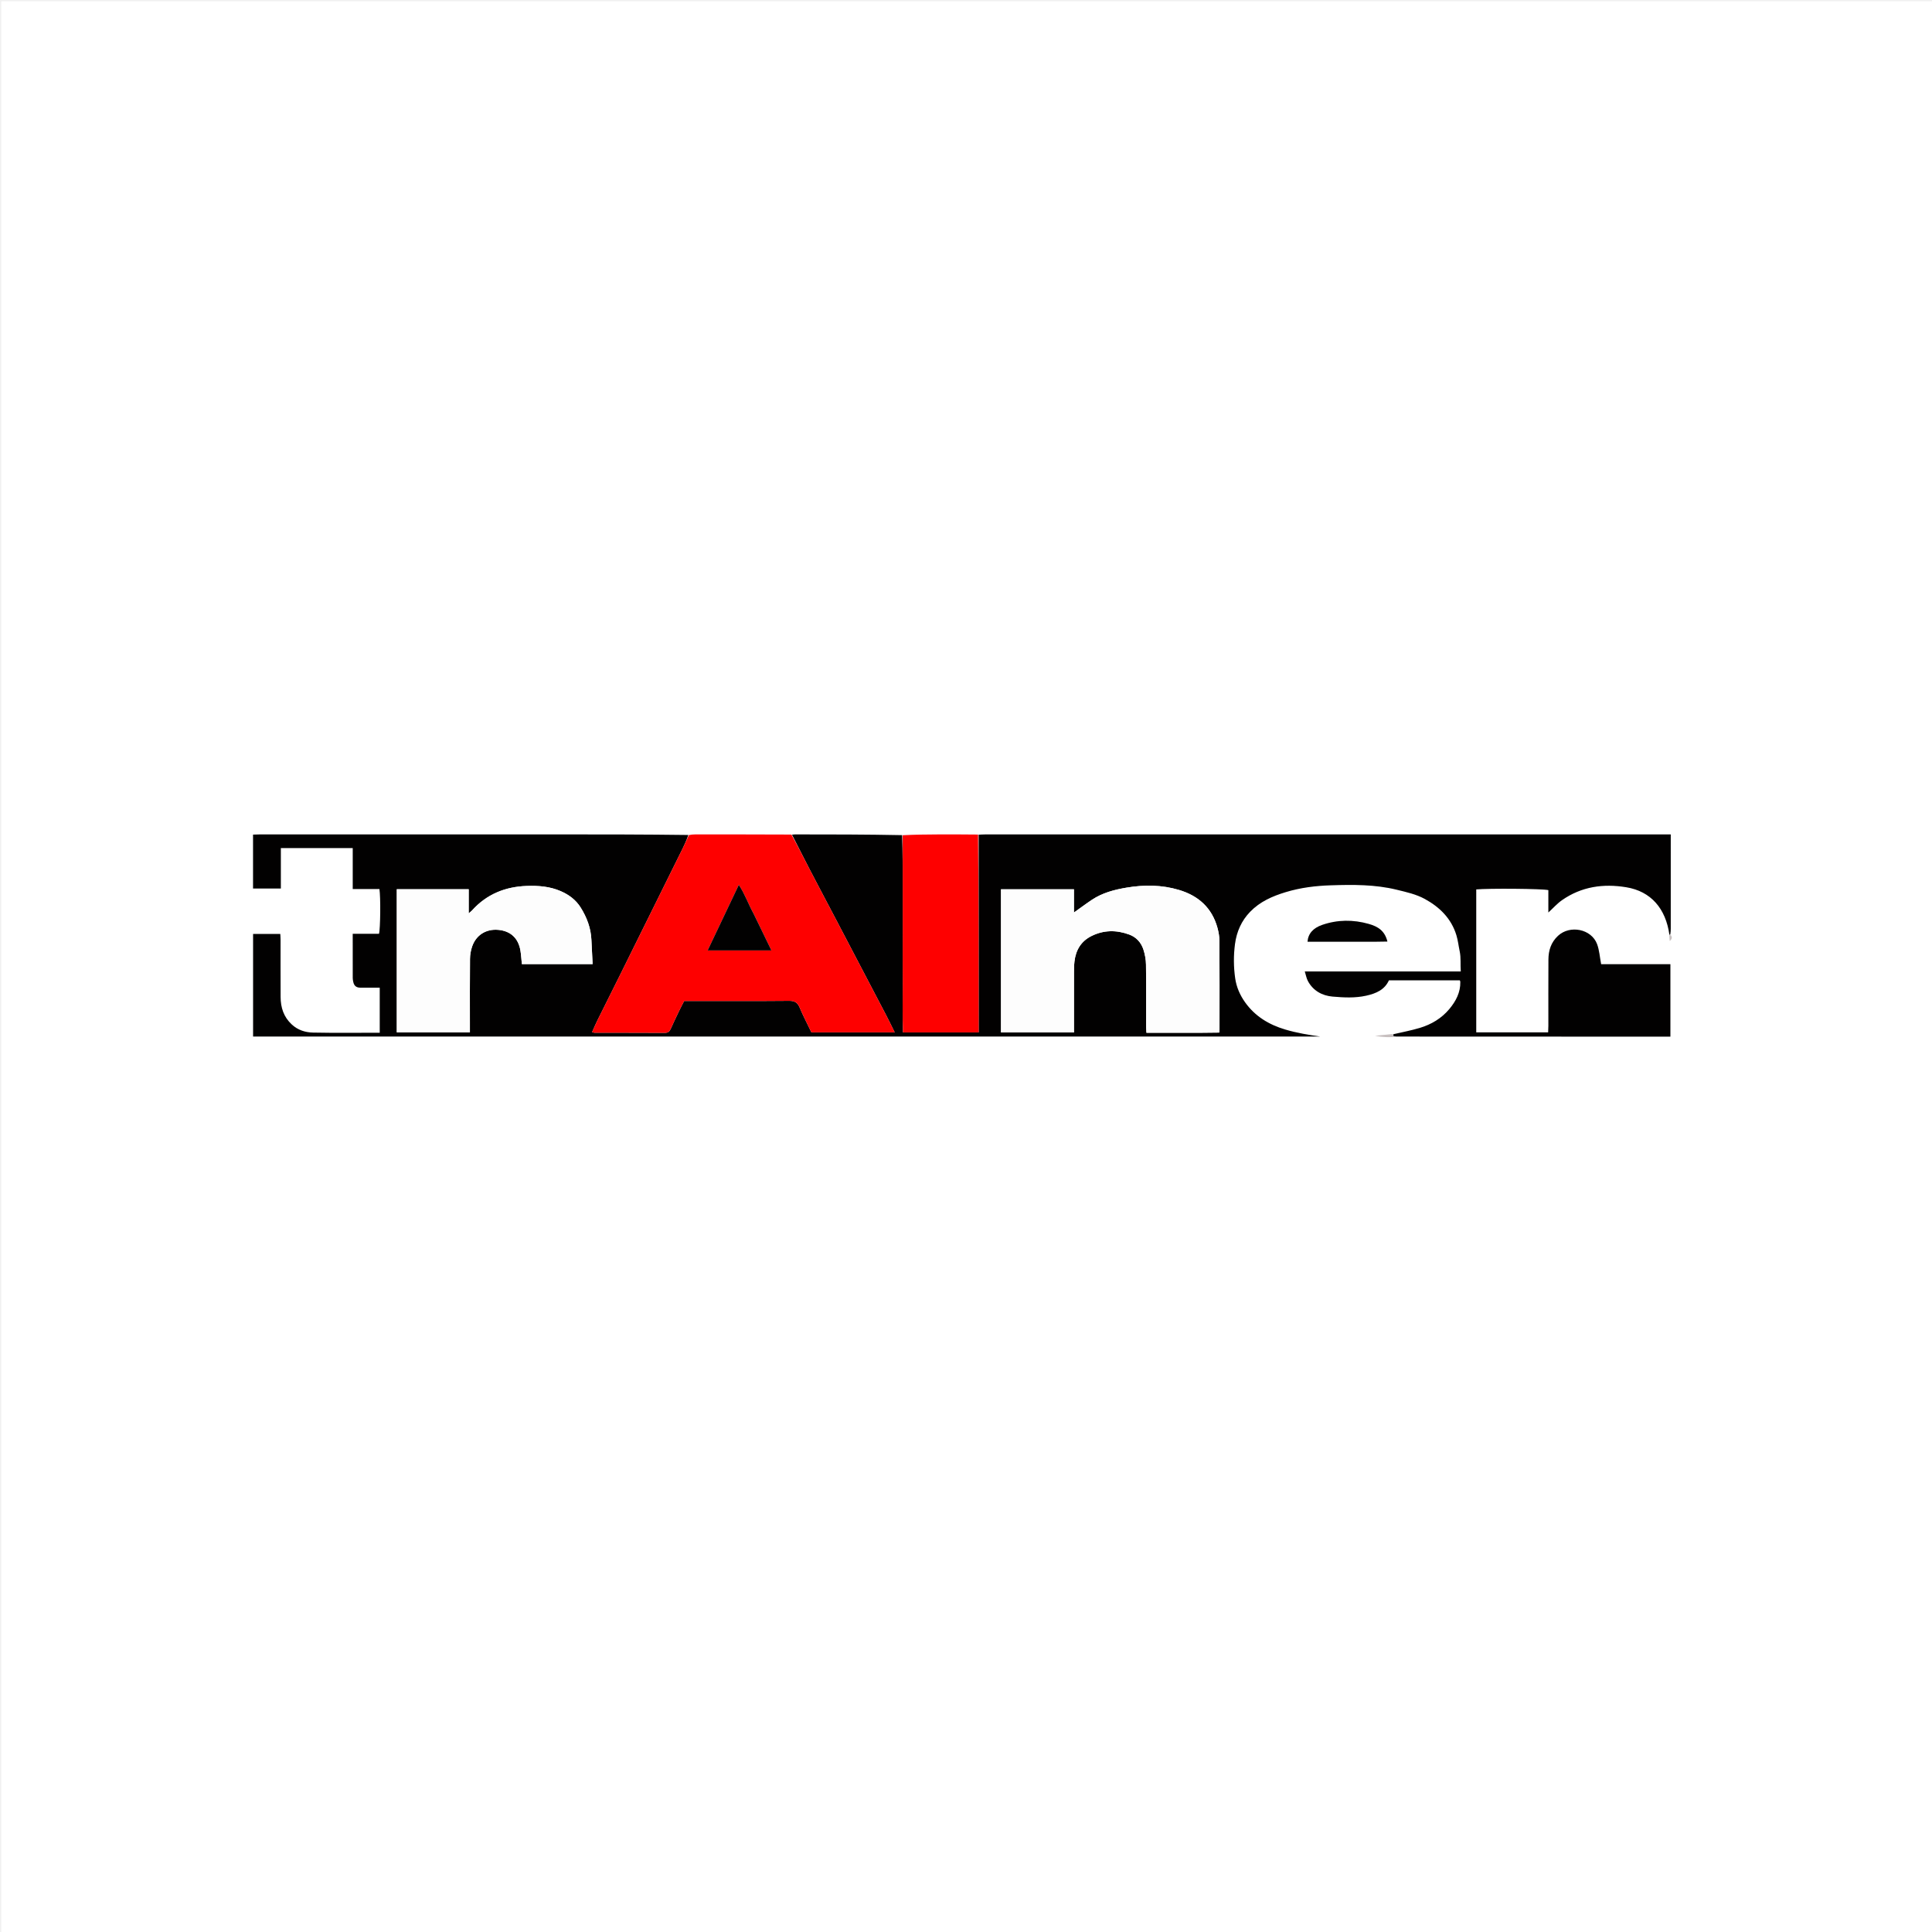
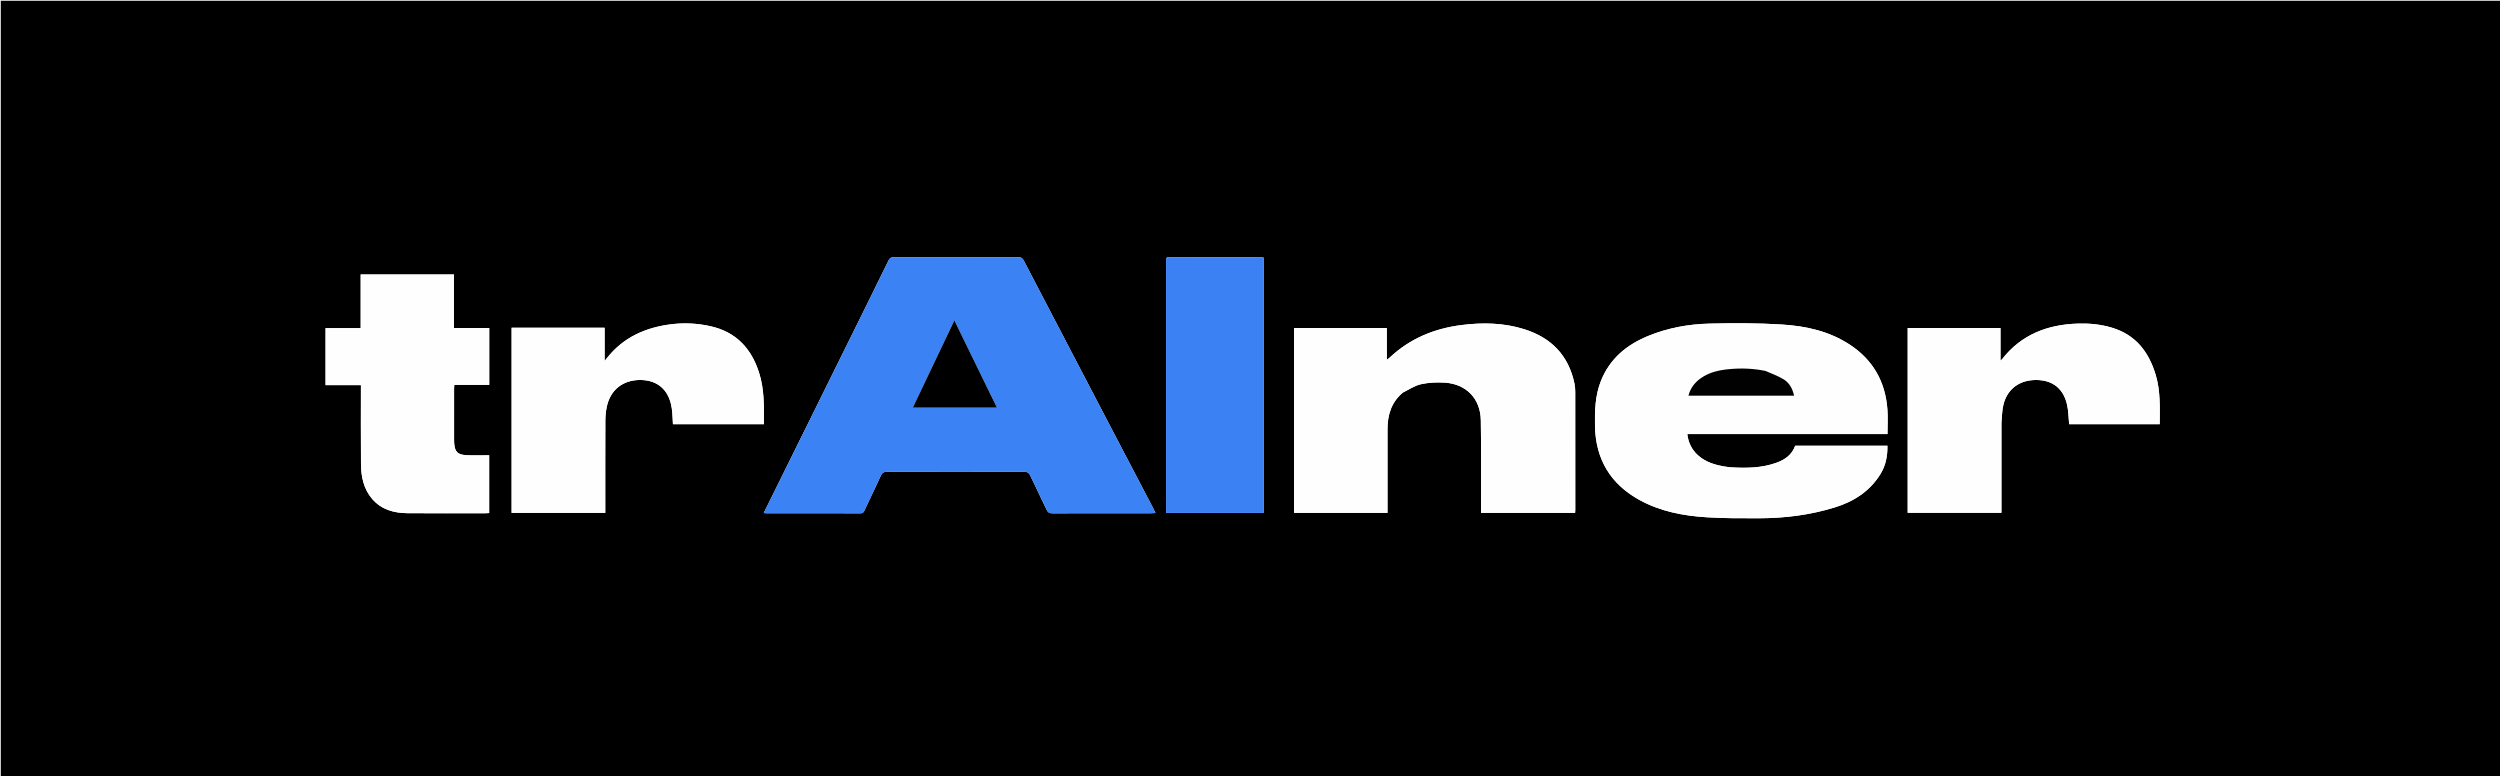
- <svg xmlns="http://www.w3.org/2000/svg" version="1.1" id="Layer_1" x="0px" y="0px" width="100%" viewBox="0 0 3000 3000" enable-background="new 0 0 3000 3000" xml:space="preserve">
-   <path fill="#FFFFFF" opacity="1" stroke="none" d=" M1660,3002   C1106.667,3002 554.334,3002 2,3002   C2,2002 2,1002.001 2,2.001   C1002,2 2001.999,2 3001.999,2   C3001.999,1001.999 3001.999,2001.999 3002,3001.999   C2555,3002 2108,3002 1660,3002  M2591.983,1453.192   C2592.272,1455.85 2592.561,1458.509 2592.85,1461.167   C2596.334,1457.936 2597.203,1454.95 2594.013,1450.119   C2594.123,1447.457 2594.326,1444.796 2594.327,1442.135   C2594.347,1395.17 2594.342,1348.206 2594.341,1301.242   C2594.341,1299.667 2594.341,1298.093 2594.341,1295.658   C2589.982,1295.658 2586.401,1295.658 2582.82,1295.658   C2232.087,1295.658 1881.354,1295.656 1530.621,1295.676   C1526.971,1295.676 1523.322,1295.955 1517.881,1295.719   C1498.009,1295.701 1478.137,1295.62 1458.265,1295.685   C1439.398,1295.746 1420.533,1295.96 1399.866,1295.74   C1344.824,1295.714 1289.783,1295.683 1234.741,1295.678   C1233.098,1295.678 1231.454,1295.956 1227.998,1295.719   C1178.606,1295.702 1129.213,1295.676 1079.82,1295.685   C1076.518,1295.686 1073.217,1295.959 1068.085,1295.725   C1001.09,1295.703 934.096,1295.665 867.101,1295.661   C712.772,1295.651 558.443,1295.655 404.114,1295.671   C400.287,1295.672 396.461,1295.875 392.936,1295.975   C392.936,1324.779 392.936,1352.291 392.936,1379.71   C407.379,1379.71 421.204,1379.71 436.091,1379.71   C436.091,1358.323 436.091,1337.546 436.091,1316.866   C473.691,1316.866 510.211,1316.866 547.734,1316.866   C547.734,1338.165 547.734,1358.959 547.734,1380.458   C562.258,1380.458 575.793,1380.458 589.182,1380.458   C591.141,1392.464 590.724,1442.325 588.513,1450.021   C575.227,1450.021 561.716,1450.021 547.712,1450.021   C547.712,1473.385 547.693,1495.994 547.747,1518.602   C547.751,1520.585 548.116,1522.592 548.522,1524.544   C549.855,1530.958 553.337,1533.683 560.062,1533.689   C569.949,1533.698 579.835,1533.691 589.66,1533.691   C589.66,1557.515 589.66,1580.292 589.66,1603.646   C554.719,1603.646 520.432,1604.094 486.167,1603.405   C474.075,1603.162 462.5,1599.583 452.954,1590.696   C440.394,1579.004 435.799,1564.466 435.715,1548.048   C435.565,1518.383 435.685,1488.717 435.653,1459.051   C435.65,1456.149 435.382,1453.247 435.23,1450.203   C420.762,1450.203 406.939,1450.203 393.008,1450.203   C393.008,1503.524 393.008,1556.296 393.008,1609.521   C946.131,1609.521 1498.574,1609.521 2049.896,1609.521   C2032.394,1607.045 2013.842,1604.043 1995.649,1598.628   C1970.152,1591.039 1948.699,1578.012 1933.211,1556.175   C1925.381,1545.134 1919.954,1532.782 1918.016,1519.309   C1915.454,1501.495 1915.33,1483.567 1917.712,1465.699   C1920.255,1446.636 1927.742,1429.72 1941.167,1415.846   C1956.399,1400.104 1975.384,1391.7 1996.326,1385.328   C2019.457,1378.289 2042.953,1375.435 2066.588,1374.69   C2100.772,1373.612 2134.999,1373.27 2168.848,1381.557   C2183.893,1385.242 2199.009,1388.54 2212.441,1395.895   C2235.414,1408.474 2253.521,1426.13 2261.465,1452.079   C2263.973,1460.272 2264.868,1468.956 2266.625,1477.256   C2268.811,1487.587 2267.424,1497.405 2268.301,1508.518   C2187.164,1508.518 2106.81,1508.518 2026.092,1508.518   C2027.856,1514.133 2028.639,1519.006 2030.819,1523.143   C2038.896,1538.471 2053.208,1546.12 2069.209,1547.49   C2086.487,1548.969 2104.102,1549.984 2121.579,1546.055   C2136.93,1542.605 2150.074,1536.909 2156.689,1522.243   C2193.932,1522.243 2230.485,1522.243 2266.853,1522.243   C2267.221,1523.402 2267.566,1523.996 2267.578,1524.597   C2267.919,1541.081 2260.642,1554.702 2250.554,1566.802   C2238.498,1581.265 2222.687,1590.698 2204.829,1596.082   C2191.4,1600.131 2177.523,1602.696 2162.154,1605.51   C2153.198,1606.491 2144.242,1607.471 2135.286,1608.452   C2146.259,1610.313 2157.158,1611.378 2169.979,1609.7   C2311.187,1609.7 2452.396,1609.7 2593.774,1609.7   C2593.774,1571.81 2593.774,1535.011 2593.774,1497.219   C2557.087,1497.219 2520.959,1497.219 2486.238,1497.219   C2484.076,1485.984 2483.472,1475.491 2479.967,1466.078   C2471.163,1442.437 2437.812,1435.853 2419.266,1453.146   C2408.508,1463.177 2404.474,1475.77 2404.392,1489.832   C2404.192,1524.16 2404.338,1558.49 2404.31,1592.82   C2404.308,1596.317 2404.076,1599.813 2403.959,1603.061   C2365.922,1603.061 2329.083,1603.061 2292.292,1603.061   C2292.292,1528.647 2292.292,1454.832 2292.292,1381.08   C2311.191,1379.259 2396.049,1379.913 2404.287,1382.174   C2404.287,1393.53 2404.287,1405.203 2404.287,1416.925   C2411.777,1410.066 2418.004,1402.963 2425.527,1397.721   C2455.8,1376.629 2489.589,1371.783 2525.401,1377.736   C2563.417,1384.055 2586.55,1410.521 2591.983,1453.192  M2134.93,1462.342   C2141.337,1462.242 2147.744,1462.142 2154.365,1462.038   C2150.305,1445.34 2139.811,1438.711 2125.259,1434.605   C2101.295,1427.844 2076.97,1427.908 2053.026,1436.186   C2039.171,1440.976 2031.196,1449.702 2030.318,1462.342   C2064.555,1462.342 2098.755,1462.342 2134.93,1462.342  z" />
-   <path fill="#020101" opacity="1" stroke="none" d=" M2163.846,1605.922   C2177.523,1602.696 2191.4,1600.131 2204.829,1596.082   C2222.687,1590.698 2238.498,1581.265 2250.554,1566.802   C2260.642,1554.702 2267.919,1541.081 2267.578,1524.597   C2267.566,1523.996 2267.221,1523.402 2266.853,1522.243   C2230.485,1522.243 2193.932,1522.243 2156.689,1522.243   C2150.074,1536.909 2136.93,1542.605 2121.579,1546.055   C2104.102,1549.984 2086.487,1548.969 2069.209,1547.49   C2053.208,1546.12 2038.896,1538.471 2030.819,1523.143   C2028.639,1519.006 2027.856,1514.133 2026.092,1508.518   C2106.81,1508.518 2187.164,1508.518 2268.301,1508.518   C2267.424,1497.405 2268.811,1487.587 2266.625,1477.256   C2264.868,1468.956 2263.973,1460.272 2261.465,1452.079   C2253.521,1426.13 2235.414,1408.474 2212.441,1395.895   C2199.009,1388.54 2183.893,1385.242 2168.848,1381.557   C2134.999,1373.27 2100.772,1373.612 2066.588,1374.69   C2042.953,1375.435 2019.457,1378.289 1996.326,1385.328   C1975.384,1391.7 1956.399,1400.104 1941.167,1415.846   C1927.742,1429.72 1920.255,1446.636 1917.712,1465.699   C1915.33,1483.567 1915.454,1501.495 1918.016,1519.309   C1919.954,1532.782 1925.381,1545.134 1933.211,1556.175   C1948.699,1578.012 1970.152,1591.039 1995.649,1598.628   C2013.842,1604.043 2032.394,1607.045 2049.896,1609.521   C1498.574,1609.521 946.131,1609.521 393.008,1609.521   C393.008,1556.296 393.008,1503.524 393.008,1450.203   C406.939,1450.203 420.762,1450.203 435.23,1450.203   C435.382,1453.247 435.65,1456.149 435.653,1459.051   C435.685,1488.717 435.565,1518.383 435.715,1548.048   C435.799,1564.466 440.394,1579.004 452.954,1590.696   C462.5,1599.583 474.075,1603.162 486.167,1603.405   C520.432,1604.094 554.719,1603.646 589.66,1603.646   C589.66,1580.292 589.66,1557.515 589.66,1533.691   C579.835,1533.691 569.949,1533.698 560.062,1533.689   C553.337,1533.683 549.855,1530.958 548.522,1524.544   C548.116,1522.592 547.751,1520.585 547.747,1518.602   C547.693,1495.994 547.712,1473.385 547.712,1450.021   C561.716,1450.021 575.227,1450.021 588.513,1450.021   C590.724,1442.325 591.141,1392.464 589.182,1380.458   C575.793,1380.458 562.258,1380.458 547.734,1380.458   C547.734,1358.959 547.734,1338.165 547.734,1316.866   C510.211,1316.866 473.691,1316.866 436.091,1316.866   C436.091,1337.546 436.091,1358.323 436.091,1379.71   C421.204,1379.71 407.379,1379.71 392.936,1379.71   C392.936,1352.291 392.936,1324.779 392.936,1295.975   C396.461,1295.875 400.287,1295.672 404.114,1295.671   C558.443,1295.655 712.772,1295.651 867.101,1295.661   C934.096,1295.665 1001.09,1295.703 1068.806,1296.583   C1066.261,1304.353 1063.1,1311.318 1059.712,1318.171   C1028.153,1381.997 996.577,1445.814 964.957,1509.61   C952.543,1534.655 939.96,1559.618 927.551,1584.666   C924.671,1590.481 922.187,1596.491 919.362,1602.763   C921.519,1603.235 922.444,1603.615 923.37,1603.616   C959.678,1603.661 995.988,1603.587 1032.295,1603.789   C1037.098,1603.816 1039.556,1601.937 1041.395,1597.812   C1045.592,1588.402 1050.022,1579.093 1054.478,1569.801   C1057.022,1564.498 1059.802,1559.307 1062.356,1554.302   C1066.412,1554.302 1069.404,1554.301 1072.397,1554.301   C1123.363,1554.301 1174.331,1554.541 1225.292,1554.071   C1234.022,1553.99 1238.415,1556.763 1241.727,1564.598   C1247.274,1577.72 1253.905,1590.384 1259.994,1603.06   C1302.98,1603.06 1345.402,1603.06 1389.316,1603.06   C1384.394,1593.19 1380.148,1584.311 1375.59,1575.595   C1349.394,1525.49 1323.137,1475.418 1296.872,1425.349   C1283.895,1400.611 1270.766,1375.952 1257.88,1351.166   C1248.377,1332.888 1239.156,1314.464 1229.81,1296.104   C1231.454,1295.956 1233.098,1295.678 1234.741,1295.678   C1289.783,1295.683 1344.824,1295.714 1400.775,1296.854   C1401.687,1323.271 1401.691,1348.575 1401.692,1373.878   C1401.694,1399.514 1401.693,1425.15 1401.693,1450.787   C1401.693,1476.09 1401.582,1501.394 1401.724,1526.696   C1401.867,1552.153 1401.103,1577.633 1402.178,1603.083   C1441.78,1603.083 1480.239,1603.083 1519.673,1603.083   C1519.673,1500.355 1519.673,1398.229 1519.673,1296.104   C1523.322,1295.955 1526.971,1295.676 1530.621,1295.676   C1881.354,1295.656 2232.087,1295.658 2582.82,1295.658   C2586.401,1295.658 2589.982,1295.658 2594.341,1295.658   C2594.341,1298.093 2594.341,1299.667 2594.341,1301.242   C2594.342,1348.206 2594.347,1395.17 2594.327,1442.135   C2594.326,1444.796 2594.123,1447.457 2593.589,1450.88   C2593.164,1451.641 2592.284,1451.578 2592.284,1451.578   C2586.55,1410.521 2563.417,1384.055 2525.401,1377.736   C2489.589,1371.783 2455.8,1376.629 2425.527,1397.721   C2418.004,1402.963 2411.777,1410.066 2404.287,1416.925   C2404.287,1405.203 2404.287,1393.53 2404.287,1382.174   C2396.049,1379.913 2311.191,1379.259 2292.292,1381.08   C2292.292,1454.832 2292.292,1528.647 2292.292,1603.061   C2329.083,1603.061 2365.922,1603.061 2403.959,1603.061   C2404.076,1599.813 2404.308,1596.317 2404.31,1592.82   C2404.338,1558.49 2404.192,1524.16 2404.392,1489.832   C2404.474,1475.77 2408.508,1463.177 2419.266,1453.146   C2437.812,1435.853 2471.163,1442.437 2479.967,1466.078   C2483.472,1475.491 2484.076,1485.984 2486.238,1497.219   C2520.959,1497.219 2557.087,1497.219 2593.774,1497.219   C2593.774,1535.011 2593.774,1571.81 2593.774,1609.7   C2452.396,1609.7 2311.187,1609.7 2168.333,1609.545   C2164.771,1609.028 2161.866,1609.477 2163.846,1605.922  M1554.33,1531   C1554.33,1554.893 1554.33,1578.786 1554.33,1603.168   C1592.424,1603.168 1629.539,1603.168 1667.67,1603.168   C1667.67,1599.488 1667.67,1596.25 1667.67,1593.012   C1667.67,1565.696 1667.631,1538.38 1667.701,1511.064   C1667.716,1505.082 1667.739,1499.058 1668.414,1493.128   C1670.421,1475.511 1678.45,1461.665 1694.733,1453.514   C1713.965,1443.887 1733.81,1443.919 1753.587,1451.201   C1764.404,1455.184 1771.951,1463.538 1775.479,1474.411   C1777.895,1481.859 1779.373,1489.934 1779.479,1497.754   C1779.914,1529.728 1779.646,1561.711 1779.682,1593.691   C1779.686,1596.87 1780,1600.049 1780.195,1603.702   C1818.524,1603.482 1855.939,1604.032 1893.251,1603.37   C1893.471,1601.026 1893.645,1600.033 1893.646,1599.041   C1893.663,1553.07 1893.794,1507.098 1893.53,1461.128   C1893.491,1454.272 1892.261,1447.241 1890.43,1440.609   C1881.889,1409.667 1860.91,1390.917 1830.807,1381.901   C1803.9,1373.841 1776.418,1373.722 1748.985,1378.375   C1730.304,1381.543 1711.911,1386.312 1695.811,1397.012   C1686.535,1403.176 1677.605,1409.863 1667.625,1416.949   C1667.625,1404.754 1667.625,1392.984 1667.625,1380.849   C1629.505,1380.849 1592.39,1380.849 1554.33,1380.849   C1554.33,1430.574 1554.33,1479.787 1554.33,1531  M729.67,1588.776   C729.67,1555.461 729.492,1522.144 729.823,1488.833   C729.888,1482.34 731.083,1475.568 733.232,1469.442   C739.452,1451.705 754.986,1442.225 773.633,1443.874   C792.913,1445.578 805.051,1456.875 808.199,1476.466   C809.286,1483.235 809.657,1490.119 810.361,1497.004   C846.818,1497.004 882.923,1497.004 920.214,1497.004   C919.567,1484.093 918.885,1471.893 918.359,1459.686   C917.566,1441.274 911.352,1424.692 901.678,1409.224   C894.172,1397.225 883.404,1389.287 870.593,1383.727   C853.71,1376.398 835.932,1375.055 817.882,1375.695   C784.528,1376.877 755.771,1388.472 733.081,1413.602   C731.958,1414.847 730.558,1415.843 727.814,1418.243   C727.814,1404.45 727.814,1392.651 727.814,1380.841   C690.114,1380.841 653.287,1380.841 616.122,1380.841   C616.122,1455.149 616.122,1528.946 616.122,1603.078   C654.015,1603.078 691.443,1603.078 729.67,1603.078   C729.67,1598.565 729.67,1594.637 729.67,1588.776  z" />
-   <path fill="#FE0000" opacity="1" stroke="none" d=" M1228.904,1295.912   C1239.156,1314.464 1248.377,1332.888 1257.88,1351.166   C1270.766,1375.952 1283.895,1400.611 1296.872,1425.349   C1323.137,1475.418 1349.394,1525.49 1375.59,1575.595   C1380.148,1584.311 1384.394,1593.19 1389.316,1603.06   C1345.402,1603.06 1302.98,1603.06 1259.994,1603.06   C1253.905,1590.384 1247.274,1577.72 1241.727,1564.598   C1238.415,1556.763 1234.022,1553.99 1225.292,1554.071   C1174.331,1554.541 1123.363,1554.301 1072.397,1554.301   C1069.404,1554.301 1066.412,1554.302 1062.356,1554.302   C1059.802,1559.307 1057.022,1564.498 1054.478,1569.801   C1050.022,1579.093 1045.592,1588.402 1041.395,1597.812   C1039.556,1601.937 1037.098,1603.816 1032.295,1603.789   C995.988,1603.587 959.678,1603.661 923.37,1603.616   C922.444,1603.615 921.519,1603.235 919.362,1602.763   C922.187,1596.491 924.671,1590.481 927.551,1584.666   C939.96,1559.618 952.543,1534.655 964.957,1509.61   C996.577,1445.814 1028.153,1381.997 1059.712,1318.171   C1063.1,1311.318 1066.261,1304.353 1069.722,1296.773   C1073.217,1295.959 1076.518,1295.686 1079.82,1295.685   C1129.213,1295.676 1178.606,1295.702 1228.904,1295.912  M1169.546,1417.398   C1161.853,1403.647 1156.756,1388.507 1147.238,1373.951   C1130.795,1408.531 1115.046,1441.655 1098.799,1475.824   C1132.618,1475.824 1164.676,1475.824 1197.886,1475.824   C1188.366,1456.249 1179.252,1437.508 1169.546,1417.398  z" />
-   <path fill="#FE0000" opacity="1" stroke="none" d=" M1518.777,1295.911   C1519.673,1398.229 1519.673,1500.355 1519.673,1603.083   C1480.239,1603.083 1441.78,1603.083 1402.178,1603.083   C1401.103,1577.633 1401.867,1552.153 1401.724,1526.696   C1401.582,1501.394 1401.693,1476.09 1401.693,1450.787   C1401.693,1425.15 1401.694,1399.514 1401.692,1373.878   C1401.691,1348.575 1401.687,1323.271 1401.676,1297.037   C1420.533,1295.96 1439.398,1295.746 1458.265,1295.685   C1478.137,1295.62 1498.009,1295.701 1518.777,1295.911  z" />
-   <path fill="#020101" opacity="1" stroke="none" d=" M2133.942,1462.342   C2098.755,1462.342 2064.555,1462.342 2030.318,1462.342   C2031.196,1449.702 2039.171,1440.976 2053.026,1436.186   C2076.97,1427.908 2101.295,1427.844 2125.259,1434.605   C2139.811,1438.711 2150.305,1445.34 2154.365,1462.038   C2147.744,1462.142 2141.337,1462.242 2133.942,1462.342  z" />
-   <path fill="#C7BFBF" opacity="1" stroke="none" d=" M2163,1605.716   C2161.866,1609.477 2164.771,1609.028 2167.409,1609.648   C2157.158,1611.378 2146.259,1610.313 2135.286,1608.452   C2144.242,1607.471 2153.198,1606.491 2163,1605.716  z" />
-   <path fill="#C7BFBF" opacity="1" stroke="none" d=" M2592.133,1452.385   C2592.284,1451.578 2593.164,1451.641 2593.568,1451.817   C2597.203,1454.95 2596.334,1457.936 2592.85,1461.167   C2592.561,1458.509 2592.272,1455.85 2592.133,1452.385  z" />
-   <path fill="#FDFDFD" opacity="1" stroke="none" d=" M1554.33,1530   C1554.33,1479.787 1554.33,1430.574 1554.33,1380.849   C1592.39,1380.849 1629.505,1380.849 1667.625,1380.849   C1667.625,1392.984 1667.625,1404.754 1667.625,1416.949   C1677.605,1409.863 1686.535,1403.176 1695.811,1397.012   C1711.911,1386.312 1730.304,1381.543 1748.985,1378.375   C1776.418,1373.722 1803.9,1373.841 1830.807,1381.901   C1860.91,1390.917 1881.889,1409.667 1890.43,1440.609   C1892.261,1447.241 1893.491,1454.272 1893.53,1461.128   C1893.794,1507.098 1893.663,1553.07 1893.646,1599.041   C1893.645,1600.033 1893.471,1601.026 1893.251,1603.37   C1855.939,1604.032 1818.524,1603.482 1780.195,1603.702   C1780,1600.049 1779.686,1596.87 1779.682,1593.691   C1779.646,1561.711 1779.914,1529.728 1779.479,1497.754   C1779.373,1489.934 1777.895,1481.859 1775.479,1474.411   C1771.951,1463.538 1764.404,1455.184 1753.587,1451.201   C1733.81,1443.919 1713.965,1443.887 1694.733,1453.514   C1678.45,1461.665 1670.421,1475.511 1668.414,1493.128   C1667.739,1499.058 1667.716,1505.082 1667.701,1511.064   C1667.631,1538.38 1667.67,1565.696 1667.67,1593.012   C1667.67,1596.25 1667.67,1599.488 1667.67,1603.168   C1629.539,1603.168 1592.424,1603.168 1554.33,1603.168   C1554.33,1578.786 1554.33,1554.893 1554.33,1530  z" />
-   <path fill="#FDFDFD" opacity="1" stroke="none" d=" M729.67,1589.742   C729.67,1594.637 729.67,1598.565 729.67,1603.078   C691.443,1603.078 654.015,1603.078 616.122,1603.078   C616.122,1528.946 616.122,1455.149 616.122,1380.841   C653.287,1380.841 690.114,1380.841 727.814,1380.841   C727.814,1392.651 727.814,1404.45 727.814,1418.243   C730.558,1415.843 731.958,1414.847 733.081,1413.602   C755.771,1388.472 784.528,1376.877 817.882,1375.695   C835.932,1375.055 853.71,1376.398 870.593,1383.727   C883.404,1389.287 894.172,1397.225 901.678,1409.224   C911.352,1424.692 917.566,1441.274 918.359,1459.686   C918.885,1471.893 919.567,1484.093 920.214,1497.004   C882.923,1497.004 846.818,1497.004 810.361,1497.004   C809.657,1490.119 809.286,1483.235 808.199,1476.466   C805.051,1456.875 792.913,1445.578 773.633,1443.874   C754.986,1442.225 739.452,1451.705 733.232,1469.442   C731.083,1475.568 729.888,1482.34 729.823,1488.833   C729.492,1522.144 729.67,1555.461 729.67,1589.742  z" />
-   <path fill="#020101" opacity="1" stroke="none" d=" M1169.842,1418.083   C1179.252,1437.508 1188.366,1456.249 1197.886,1475.824   C1164.676,1475.824 1132.618,1475.824 1098.799,1475.824   C1115.046,1441.655 1130.795,1408.531 1147.238,1373.951   C1156.756,1388.507 1161.853,1403.647 1169.842,1418.083  z" />
+ <svg xmlns="http://www.w3.org/2000/svg" version="1.1" id="Layer_1" x="0px" y="0px" width="100%" viewBox="0 0 3000 931" enable-background="new 0 0 3000 931" xml:space="preserve">
+   <path fill="#000000" opacity="1" stroke="none" d=" M2122,932   C1414.667,932 707.833,932 1,932   C1,621.667 1,311.333 1,1   C1001,1 2001,1 3001,1   C3001,311.333 3001,621.667 3001,932   C2708.167,932 2415.333,932 2122,932  M1042.767,360.297   C1000.715,445.295 958.664,530.293 916.459,615.601   C917.894,615.771 918.388,615.881 918.882,615.881   C956.703,615.893 994.525,615.835 1032.345,616.003   C1035.713,616.018 1036.57,614.207 1037.647,611.922   C1044.168,598.089 1050.791,584.303 1057.185,570.412   C1058.639,567.255 1060.494,566.208 1063.991,566.216   C1119.14,566.335 1174.29,566.336 1229.438,566.213   C1232.984,566.206 1234.735,567.339 1236.209,570.493   C1242.612,584.195 1249.376,597.728 1255.776,611.431   C1257.302,614.697 1259.063,616.008 1262.827,615.994   C1302.314,615.841 1341.802,615.902 1381.289,615.889   C1382.86,615.888 1384.432,615.737 1386.614,615.624   C1385.17,612.695 1384.065,610.329 1382.856,608.018   C1361.275,566.763 1339.665,525.524 1318.096,484.264   C1288.207,427.089 1258.332,369.906 1228.517,312.692   C1227.067,309.909 1225.516,308.597 1222.085,308.606   C1172.267,308.744 1122.45,308.74 1072.632,308.613   C1069.261,308.604 1067.609,309.718 1066.197,312.636   C1058.59,328.346 1050.799,343.966 1042.767,360.297  M2076.012,560.717   C2074.361,560.504 2072.705,560.327 2071.06,560.071   C2058.754,558.156 2046.994,554.864 2037.469,546.236   C2030.083,539.546 2025.966,531.213 2024.754,520.867   C2105.377,520.867 2185.456,520.867 2265.004,520.867   C2265.004,510.731 2265.617,500.916 2264.892,491.2   C2262.439,458.328 2247.885,432.225 2220.168,413.86   C2195.264,397.358 2166.966,391.188 2137.968,389.401   C2109.124,387.623 2080.102,387.623 2051.195,388.347   C2026.03,388.977 2001.26,393.504 1977.762,403.158   C1951.999,413.742 1931.808,430.337 1921.185,456.92   C1914.169,474.477 1913.615,492.878 1913.981,511.427   C1914.764,551.179 1932.693,580.855 1967.269,599.931   C1992.144,613.654 2019.688,618.949 2047.71,620.715   C2068.952,622.054 2090.306,621.996 2111.608,621.916   C2142.173,621.801 2172.282,617.974 2201.601,608.944   C2224.421,601.915 2243.494,589.797 2256.405,569.083   C2262.972,558.547 2265.111,547.081 2264.91,534.875   C2227.714,534.875 2190.951,534.875 2154.223,534.875   C2150.35,545.652 2142.177,551.477 2132.114,555.165   C2114.206,561.727 2095.625,561.916 2076.012,560.717  M1683.547,470.994   C1690.676,467.577 1697.496,462.772 1705.014,461.095   C1714.277,459.029 1724.18,458.588 1733.702,459.169   C1759.477,460.742 1776.554,478.399 1776.976,504.285   C1777.55,539.441 1777.221,574.611 1777.279,609.775   C1777.282,611.687 1777.279,613.599 1777.279,615.467   C1815.368,615.467 1852.634,615.467 1890.136,615.467   C1890.215,614.089 1890.336,612.95 1890.336,611.811   C1890.345,564.645 1890.362,517.479 1890.304,470.312   C1890.3,467.003 1890.056,463.627 1889.385,460.394   C1882.366,426.583 1861.631,405.262 1829.1,395.048   C1804.52,387.331 1779.363,386.838 1754.021,390.042   C1721.318,394.176 1692.103,406.107 1667.798,428.91   C1666.912,429.741 1665.903,430.442 1664.175,431.824   C1664.175,418.375 1664.175,405.936 1664.175,393.613   C1626.805,393.613 1589.901,393.613 1552.896,393.613   C1552.896,467.721 1552.896,541.494 1552.896,615.402   C1590.355,615.402 1627.573,615.402 1665.002,615.402   C1665.002,613.258 1665.002,611.432 1665.002,609.607   C1665.002,578.107 1664.981,546.608 1665.01,515.108   C1665.025,498.108 1669.404,482.871 1683.547,470.994  M692.5,393.279   C666.385,393.279 640.27,393.279 613.929,393.279   C613.929,467.589 613.929,541.48 613.929,615.469   C651.433,615.469 688.665,615.469 726.344,615.469   C726.344,613.42 726.344,611.62 726.344,609.819   C726.344,574.832 726.274,539.845 726.417,504.859   C726.439,499.41 726.975,493.872 728.06,488.534   C732.324,467.552 747.987,455.431 769.604,456.002   C790.014,456.541 803.182,468.761 806.189,490.343   C807.049,496.513 807.101,502.796 807.525,509.045   C843.952,509.045 880.205,509.045 916.673,509.045   C916.798,488.125 917.322,467.513 910.978,447.464   C901.683,418.093 883.265,398.291 852.509,391.445   C837.125,388.021 821.503,387.152 805.869,389.061   C775.072,392.821 748.27,404.473 728.502,429.469   C727.85,430.293 727.177,431.101 725.545,433.108   C725.545,418.907 725.545,406.217 725.545,393.279   C714.464,393.279 703.982,393.279 692.5,393.279  M2401.722,507.506   C2402.48,500.092 2402.345,492.45 2404.17,485.308   C2409.039,466.252 2423.979,455.686 2444.116,456.002   C2463.406,456.305 2476.142,466.364 2480.503,485.781   C2482.19,493.288 2482.183,501.175 2482.961,509.026   C2519.029,509.026 2555.26,509.026 2591.664,509.026   C2591.754,489.09 2592.644,469.438 2586.964,450.266   C2578.771,422.61 2563.124,401.879 2534.36,393.233   C2521.003,389.218 2507.284,387.871 2493.418,388.316   C2456.953,389.485 2425.477,401.418 2402.407,431.139   C2402.15,431.471 2401.769,431.708 2400.59,432.734   C2400.59,419.063 2400.59,406.256 2400.59,393.637   C2362.966,393.637 2326.073,393.637 2289.213,393.637   C2289.213,467.749 2289.213,541.503 2289.213,615.323   C2326.779,615.323 2364.128,615.323 2401.722,615.323   C2401.722,579.451 2401.722,543.978 2401.722,507.506  M390.66,449.495   C390.66,453.583 390.66,457.67 390.66,462.183   C405.159,462.183 419.066,462.183 433.1,462.183   C433.1,493.949 432.926,525.265 433.175,556.578   C433.296,571.977 436.265,586.785 446.757,598.882   C457.844,611.664 472.81,615.68 488.921,615.82   C520.243,616.092 551.57,615.903 582.894,615.889   C584.313,615.888 585.732,615.73 587.016,615.653   C587.016,592.422 587.016,569.677 587.016,546.298   C577.564,546.298 568.408,546.718 559.307,546.187   C548.881,545.579 545.7,541.911 544.991,531.503   C544.9,530.175 544.904,528.839 544.903,527.507   C544.898,507.179 544.895,486.851 544.909,466.524   C544.91,465.092 545.045,463.66 545.138,461.829   C559.389,461.829 573.309,461.829 587.095,461.829   C587.095,438.968 587.095,416.529 587.095,393.581   C572.956,393.581 559.053,393.581 544.761,393.581   C544.761,371.817 544.761,350.56 544.761,329.365   C507.319,329.365 470.28,329.365 432.802,329.365   C432.802,350.956 432.802,372.182 432.802,393.774   C418.605,393.774 404.846,393.774 390.66,393.774   C390.66,412.262 390.66,430.379 390.66,449.495  M1399.267,313.684   C1399.267,414.259 1399.267,514.834 1399.267,615.514   C1438.696,615.514 1477.545,615.514 1516.347,615.514   C1516.347,513.106 1516.347,411.086 1516.347,309.188   C1515.647,308.961 1515.333,308.769 1515.018,308.769   C1477.533,308.737 1440.049,308.75 1402.565,308.646   C1399.311,308.637 1399.076,310.331 1399.267,313.684  z" />
+   <path fill="#3B82F5" opacity="1" stroke="none" d=" M1042.919,359.957   C1050.799,343.966 1058.59,328.346 1066.197,312.636   C1067.609,309.718 1069.261,308.604 1072.632,308.613   C1122.45,308.74 1172.267,308.744 1222.085,308.606   C1225.516,308.597 1227.067,309.909 1228.517,312.692   C1258.332,369.906 1288.207,427.089 1318.096,484.264   C1339.665,525.524 1361.275,566.763 1382.856,608.018   C1384.065,610.329 1385.17,612.695 1386.614,615.624   C1384.432,615.737 1382.86,615.888 1381.289,615.889   C1341.802,615.902 1302.314,615.841 1262.827,615.994   C1259.063,616.008 1257.302,614.697 1255.776,611.431   C1249.376,597.728 1242.612,584.195 1236.209,570.493   C1234.735,567.339 1232.984,566.206 1229.438,566.213   C1174.29,566.336 1119.14,566.335 1063.991,566.216   C1060.494,566.208 1058.639,567.255 1057.185,570.412   C1050.791,584.303 1044.168,598.089 1037.647,611.922   C1036.57,614.207 1035.713,616.018 1032.345,616.003   C994.525,615.835 956.703,615.893 918.882,615.881   C918.388,615.881 917.894,615.771 916.459,615.601   C958.664,530.293 1000.715,445.295 1042.919,359.957  M1103.615,489.103   C1134.3,489.103 1164.984,489.103 1196.302,489.103   C1179.121,453.918 1162.365,419.601 1145.237,384.524   C1128.531,419.584 1112.13,454 1095.403,489.103   C1098.41,489.103 1100.532,489.103 1103.615,489.103  z" />
+   <path fill="#FEFEFE" opacity="1" stroke="none" d=" M2076.468,560.796   C2095.625,561.916 2114.206,561.727 2132.114,555.165   C2142.177,551.477 2150.35,545.652 2154.223,534.875   C2190.951,534.875 2227.714,534.875 2264.91,534.875   C2265.111,547.081 2262.972,558.547 2256.405,569.083   C2243.494,589.797 2224.421,601.915 2201.601,608.944   C2172.282,617.974 2142.173,621.801 2111.608,621.916   C2090.306,621.996 2068.952,622.054 2047.71,620.715   C2019.688,618.949 1992.144,613.654 1967.269,599.931   C1932.693,580.855 1914.764,551.179 1913.981,511.427   C1913.615,492.878 1914.169,474.477 1921.185,456.92   C1931.808,430.337 1951.999,413.742 1977.762,403.158   C2001.26,393.504 2026.03,388.977 2051.195,388.347   C2080.102,387.623 2109.124,387.623 2137.968,389.401   C2166.966,391.188 2195.264,397.358 2220.168,413.86   C2247.885,432.225 2262.439,458.328 2264.892,491.2   C2265.617,500.916 2265.004,510.731 2265.004,520.867   C2185.456,520.867 2105.377,520.867 2024.754,520.867   C2025.966,531.213 2030.083,539.546 2037.469,546.236   C2046.994,554.864 2058.754,558.156 2071.06,560.071   C2072.705,560.327 2074.361,560.504 2076.468,560.796  M2118.265,445.052   C2103.806,442.062 2089.202,441.621 2074.565,443.022   C2062.735,444.154 2051.245,446.713 2041.246,453.674   C2033.718,458.913 2028.428,465.754 2026.144,474.837   C2068.628,474.837 2110.682,474.837 2152.894,474.837   C2151.099,466.611 2147.373,459.552 2140.551,455.322   C2133.879,451.185 2126.273,448.553 2118.265,445.052  z" />
+   <path fill="#FEFEFE" opacity="1" stroke="none" d=" M1683.268,471.218   C1669.404,482.871 1665.025,498.108 1665.01,515.108   C1664.981,546.608 1665.002,578.107 1665.002,609.607   C1665.002,611.432 1665.002,613.258 1665.002,615.402   C1627.573,615.402 1590.355,615.402 1552.896,615.402   C1552.896,541.494 1552.896,467.721 1552.896,393.613   C1589.901,393.613 1626.805,393.613 1664.175,393.613   C1664.175,405.936 1664.175,418.375 1664.175,431.824   C1665.903,430.442 1666.912,429.741 1667.798,428.91   C1692.103,406.107 1721.318,394.176 1754.021,390.042   C1779.363,386.838 1804.52,387.331 1829.1,395.048   C1861.631,405.262 1882.366,426.583 1889.385,460.394   C1890.056,463.627 1890.3,467.003 1890.304,470.312   C1890.362,517.479 1890.345,564.645 1890.336,611.811   C1890.336,612.95 1890.215,614.089 1890.136,615.467   C1852.634,615.467 1815.368,615.467 1777.279,615.467   C1777.279,613.599 1777.282,611.687 1777.279,609.775   C1777.221,574.611 1777.55,539.441 1776.976,504.285   C1776.554,478.399 1759.477,460.742 1733.702,459.169   C1724.18,458.588 1714.277,459.029 1705.014,461.095   C1697.496,462.772 1690.676,467.577 1683.268,471.218  z" />
+   <path fill="#FEFEFE" opacity="1" stroke="none" d=" M693,393.279   C703.982,393.279 714.464,393.279 725.545,393.279   C725.545,406.217 725.545,418.907 725.545,433.108   C727.177,431.101 727.85,430.293 728.502,429.469   C748.27,404.473 775.072,392.821 805.869,389.061   C821.503,387.152 837.125,388.021 852.509,391.445   C883.265,398.291 901.683,418.093 910.978,447.464   C917.322,467.513 916.798,488.125 916.673,509.045   C880.205,509.045 843.952,509.045 807.525,509.045   C807.101,502.796 807.049,496.513 806.189,490.343   C803.182,468.761 790.014,456.541 769.604,456.002   C747.987,455.431 732.324,467.552 728.06,488.534   C726.975,493.872 726.439,499.41 726.417,504.859   C726.274,539.845 726.344,574.832 726.344,609.819   C726.344,611.62 726.344,613.42 726.344,615.469   C688.665,615.469 651.433,615.469 613.929,615.469   C613.929,541.48 613.929,467.589 613.929,393.279   C640.27,393.279 666.385,393.279 693,393.279  z" />
+   <path fill="#FEFEFE" opacity="1" stroke="none" d=" M2401.722,508.005   C2401.722,543.978 2401.722,579.451 2401.722,615.323   C2364.128,615.323 2326.779,615.323 2289.213,615.323   C2289.213,541.503 2289.213,467.749 2289.213,393.637   C2326.073,393.637 2362.966,393.637 2400.59,393.637   C2400.59,406.256 2400.59,419.063 2400.59,432.734   C2401.769,431.708 2402.15,431.471 2402.407,431.139   C2425.477,401.418 2456.953,389.485 2493.418,388.316   C2507.284,387.871 2521.003,389.218 2534.36,393.233   C2563.124,401.879 2578.771,422.61 2586.964,450.266   C2592.644,469.438 2591.754,489.09 2591.664,509.026   C2555.26,509.026 2519.029,509.026 2482.961,509.026   C2482.183,501.175 2482.19,493.288 2480.503,485.781   C2476.142,466.364 2463.406,456.305 2444.116,456.002   C2423.979,455.686 2409.039,466.252 2404.17,485.308   C2402.345,492.45 2402.48,500.092 2401.722,508.005  z" />
+   <path fill="#FEFEFE" opacity="1" stroke="none" d=" M390.66,448.996   C390.66,430.379 390.66,412.262 390.66,393.774   C404.846,393.774 418.605,393.774 432.802,393.774   C432.802,372.182 432.802,350.956 432.802,329.365   C470.28,329.365 507.319,329.365 544.761,329.365   C544.761,350.56 544.761,371.817 544.761,393.581   C559.053,393.581 572.956,393.581 587.095,393.581   C587.095,416.529 587.095,438.968 587.095,461.829   C573.309,461.829 559.389,461.829 545.138,461.829   C545.045,463.66 544.91,465.092 544.909,466.524   C544.895,486.851 544.898,507.179 544.903,527.507   C544.904,528.839 544.9,530.175 544.991,531.503   C545.7,541.911 548.881,545.579 559.307,546.187   C568.408,546.718 577.564,546.298 587.016,546.298   C587.016,569.677 587.016,592.422 587.016,615.653   C585.732,615.73 584.313,615.888 582.894,615.889   C551.57,615.903 520.243,616.092 488.921,615.82   C472.81,615.68 457.844,611.664 446.757,598.882   C436.265,586.785 433.296,571.977 433.175,556.578   C432.926,525.265 433.1,493.949 433.1,462.183   C419.066,462.183 405.159,462.183 390.66,462.183   C390.66,457.67 390.66,453.583 390.66,448.996  z" />
+   <path fill="#3B81F4" opacity="1" stroke="none" d=" M1399.267,313.207   C1399.076,310.331 1399.311,308.637 1402.565,308.646   C1440.049,308.75 1477.533,308.737 1515.018,308.769   C1515.333,308.769 1515.647,308.961 1516.347,309.188   C1516.347,411.086 1516.347,513.106 1516.347,615.514   C1477.545,615.514 1438.696,615.514 1399.267,615.514   C1399.267,514.834 1399.267,414.259 1399.267,313.207  z" />
+   <path fill="#000001" opacity="1" stroke="none" d=" M1103.135,489.103   C1100.532,489.103 1098.41,489.103 1095.403,489.103   C1112.13,454 1128.531,419.584 1145.237,384.524   C1162.365,419.601 1179.121,453.918 1196.302,489.103   C1164.984,489.103 1134.3,489.103 1103.135,489.103  z" />
+   <path fill="#010101" opacity="1" stroke="none" d=" M2118.671,445.157   C2126.273,448.553 2133.879,451.185 2140.551,455.322   C2147.373,459.552 2151.099,466.611 2152.894,474.837   C2110.682,474.837 2068.628,474.837 2026.144,474.837   C2028.428,465.754 2033.718,458.913 2041.246,453.674   C2051.245,446.713 2062.735,444.154 2074.565,443.022   C2089.202,441.621 2103.806,442.062 2118.671,445.157  z" />
</svg>
